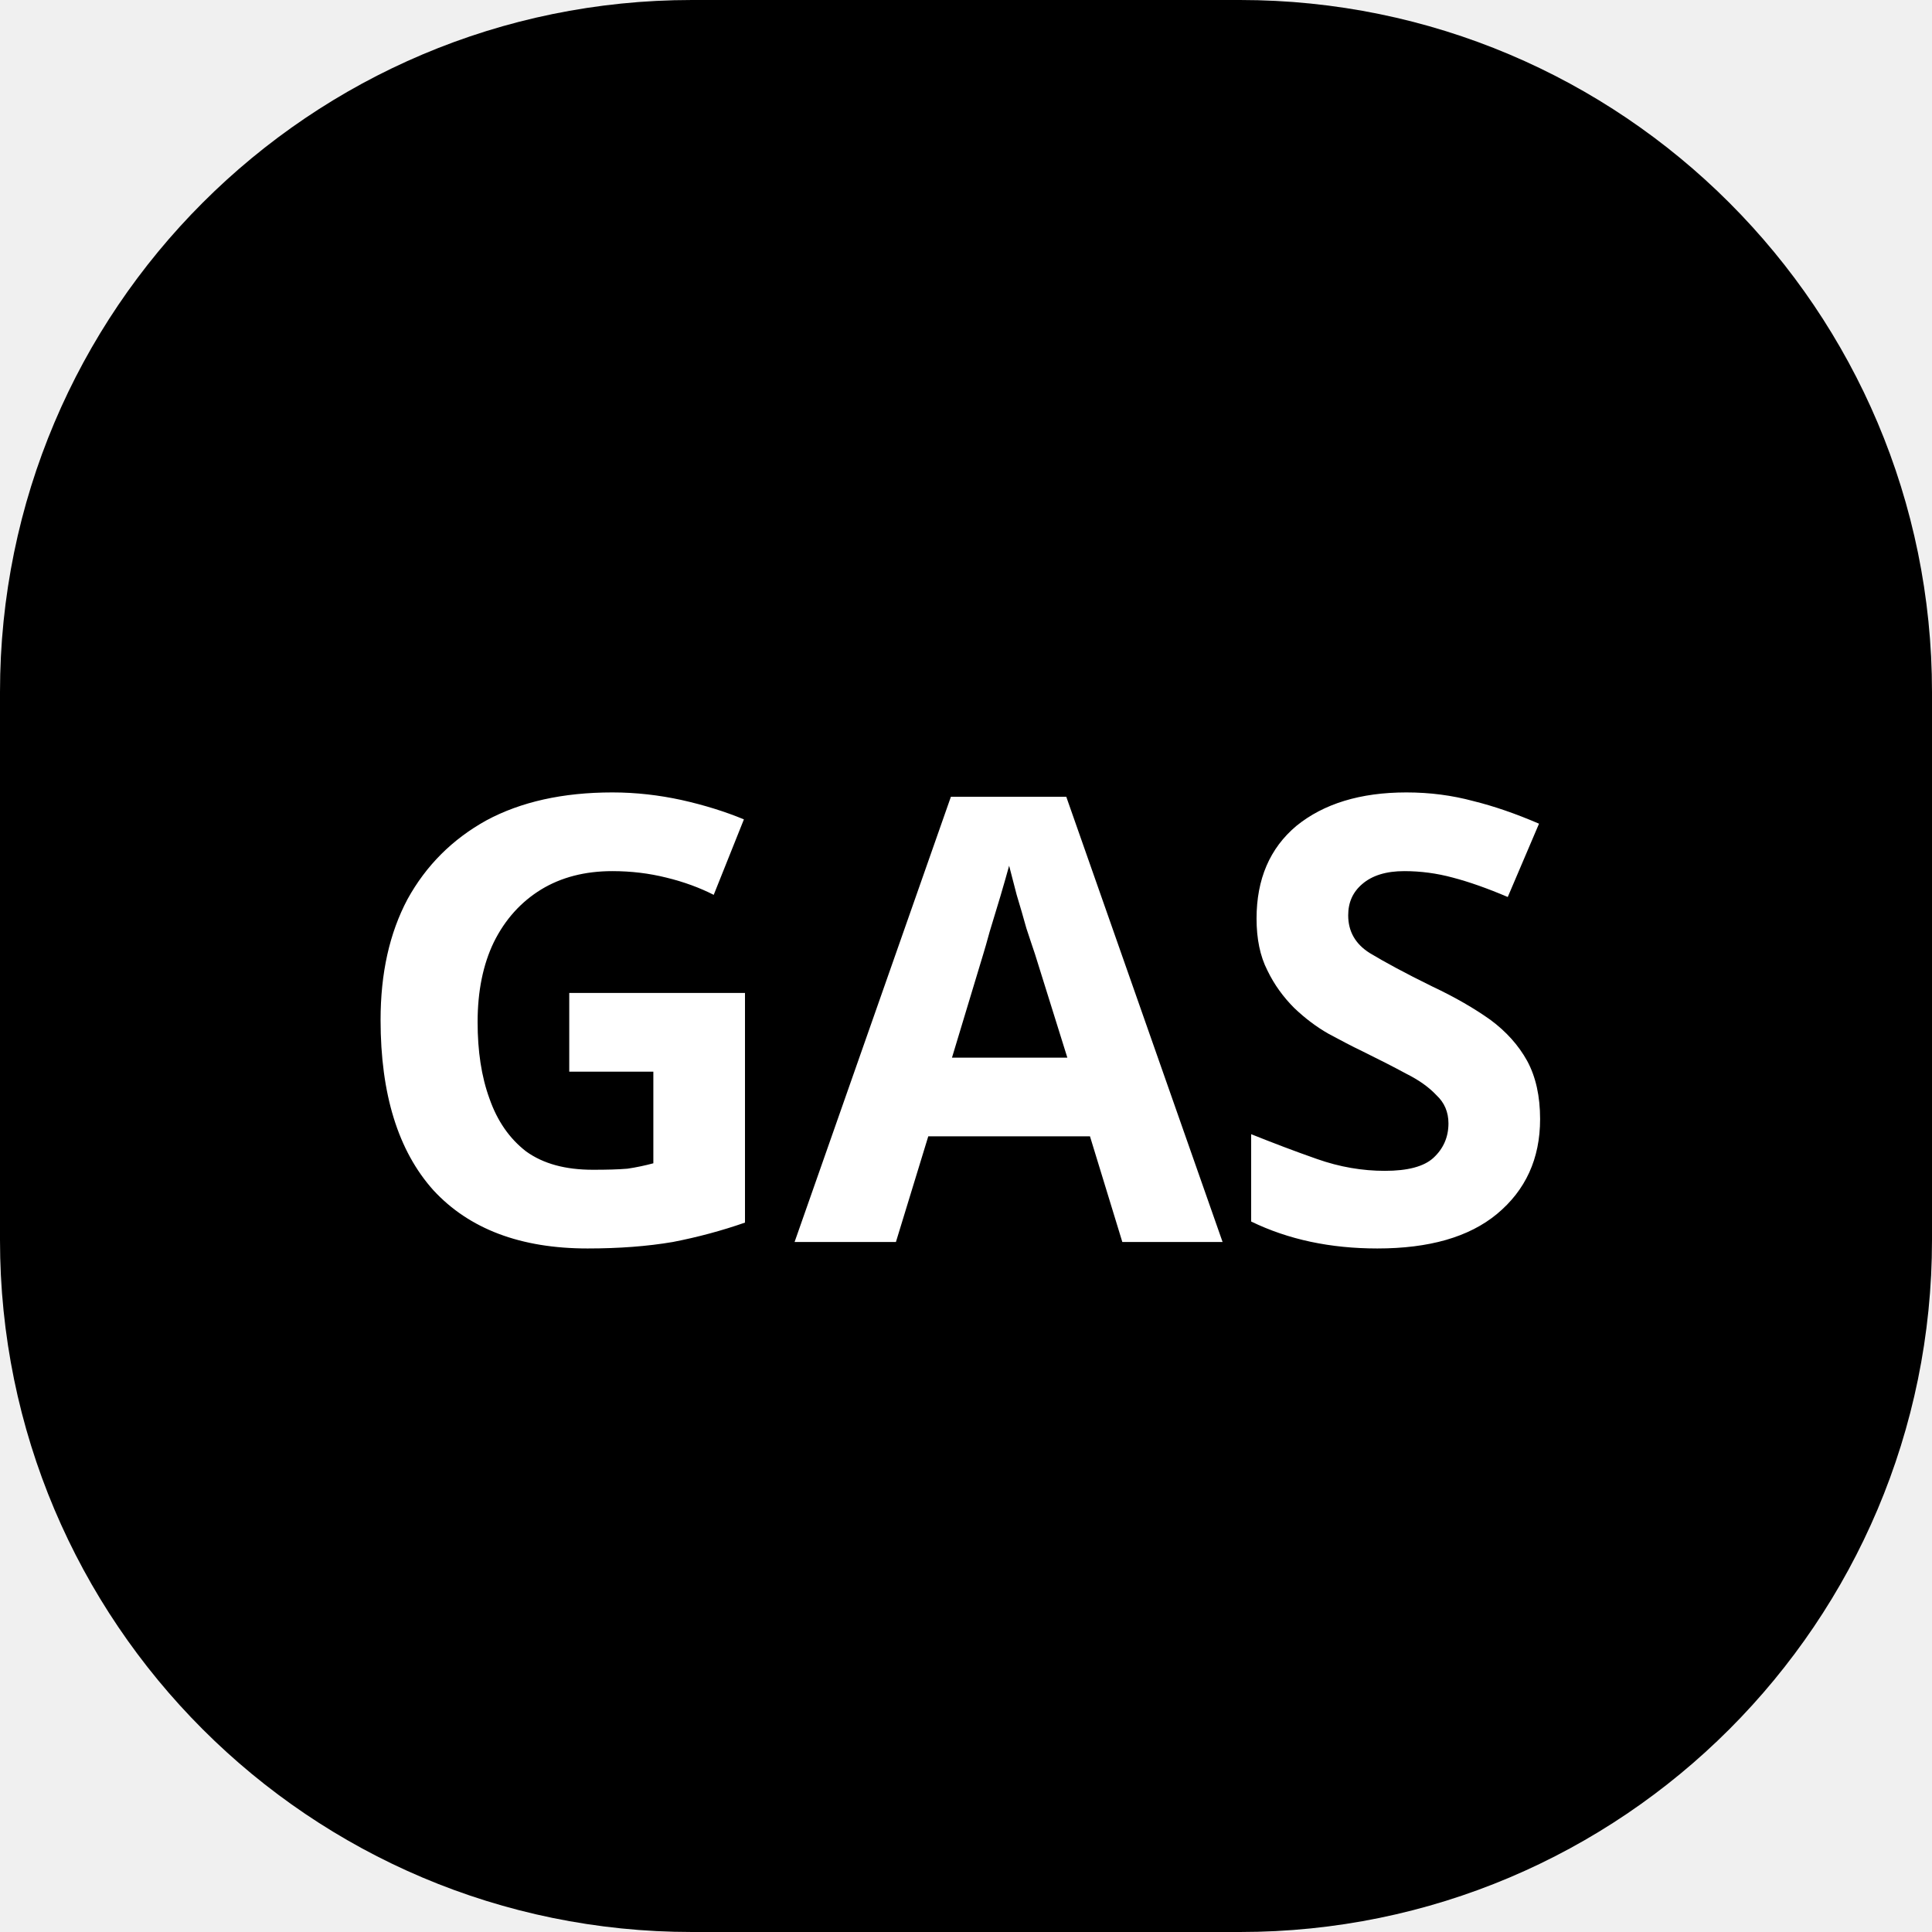
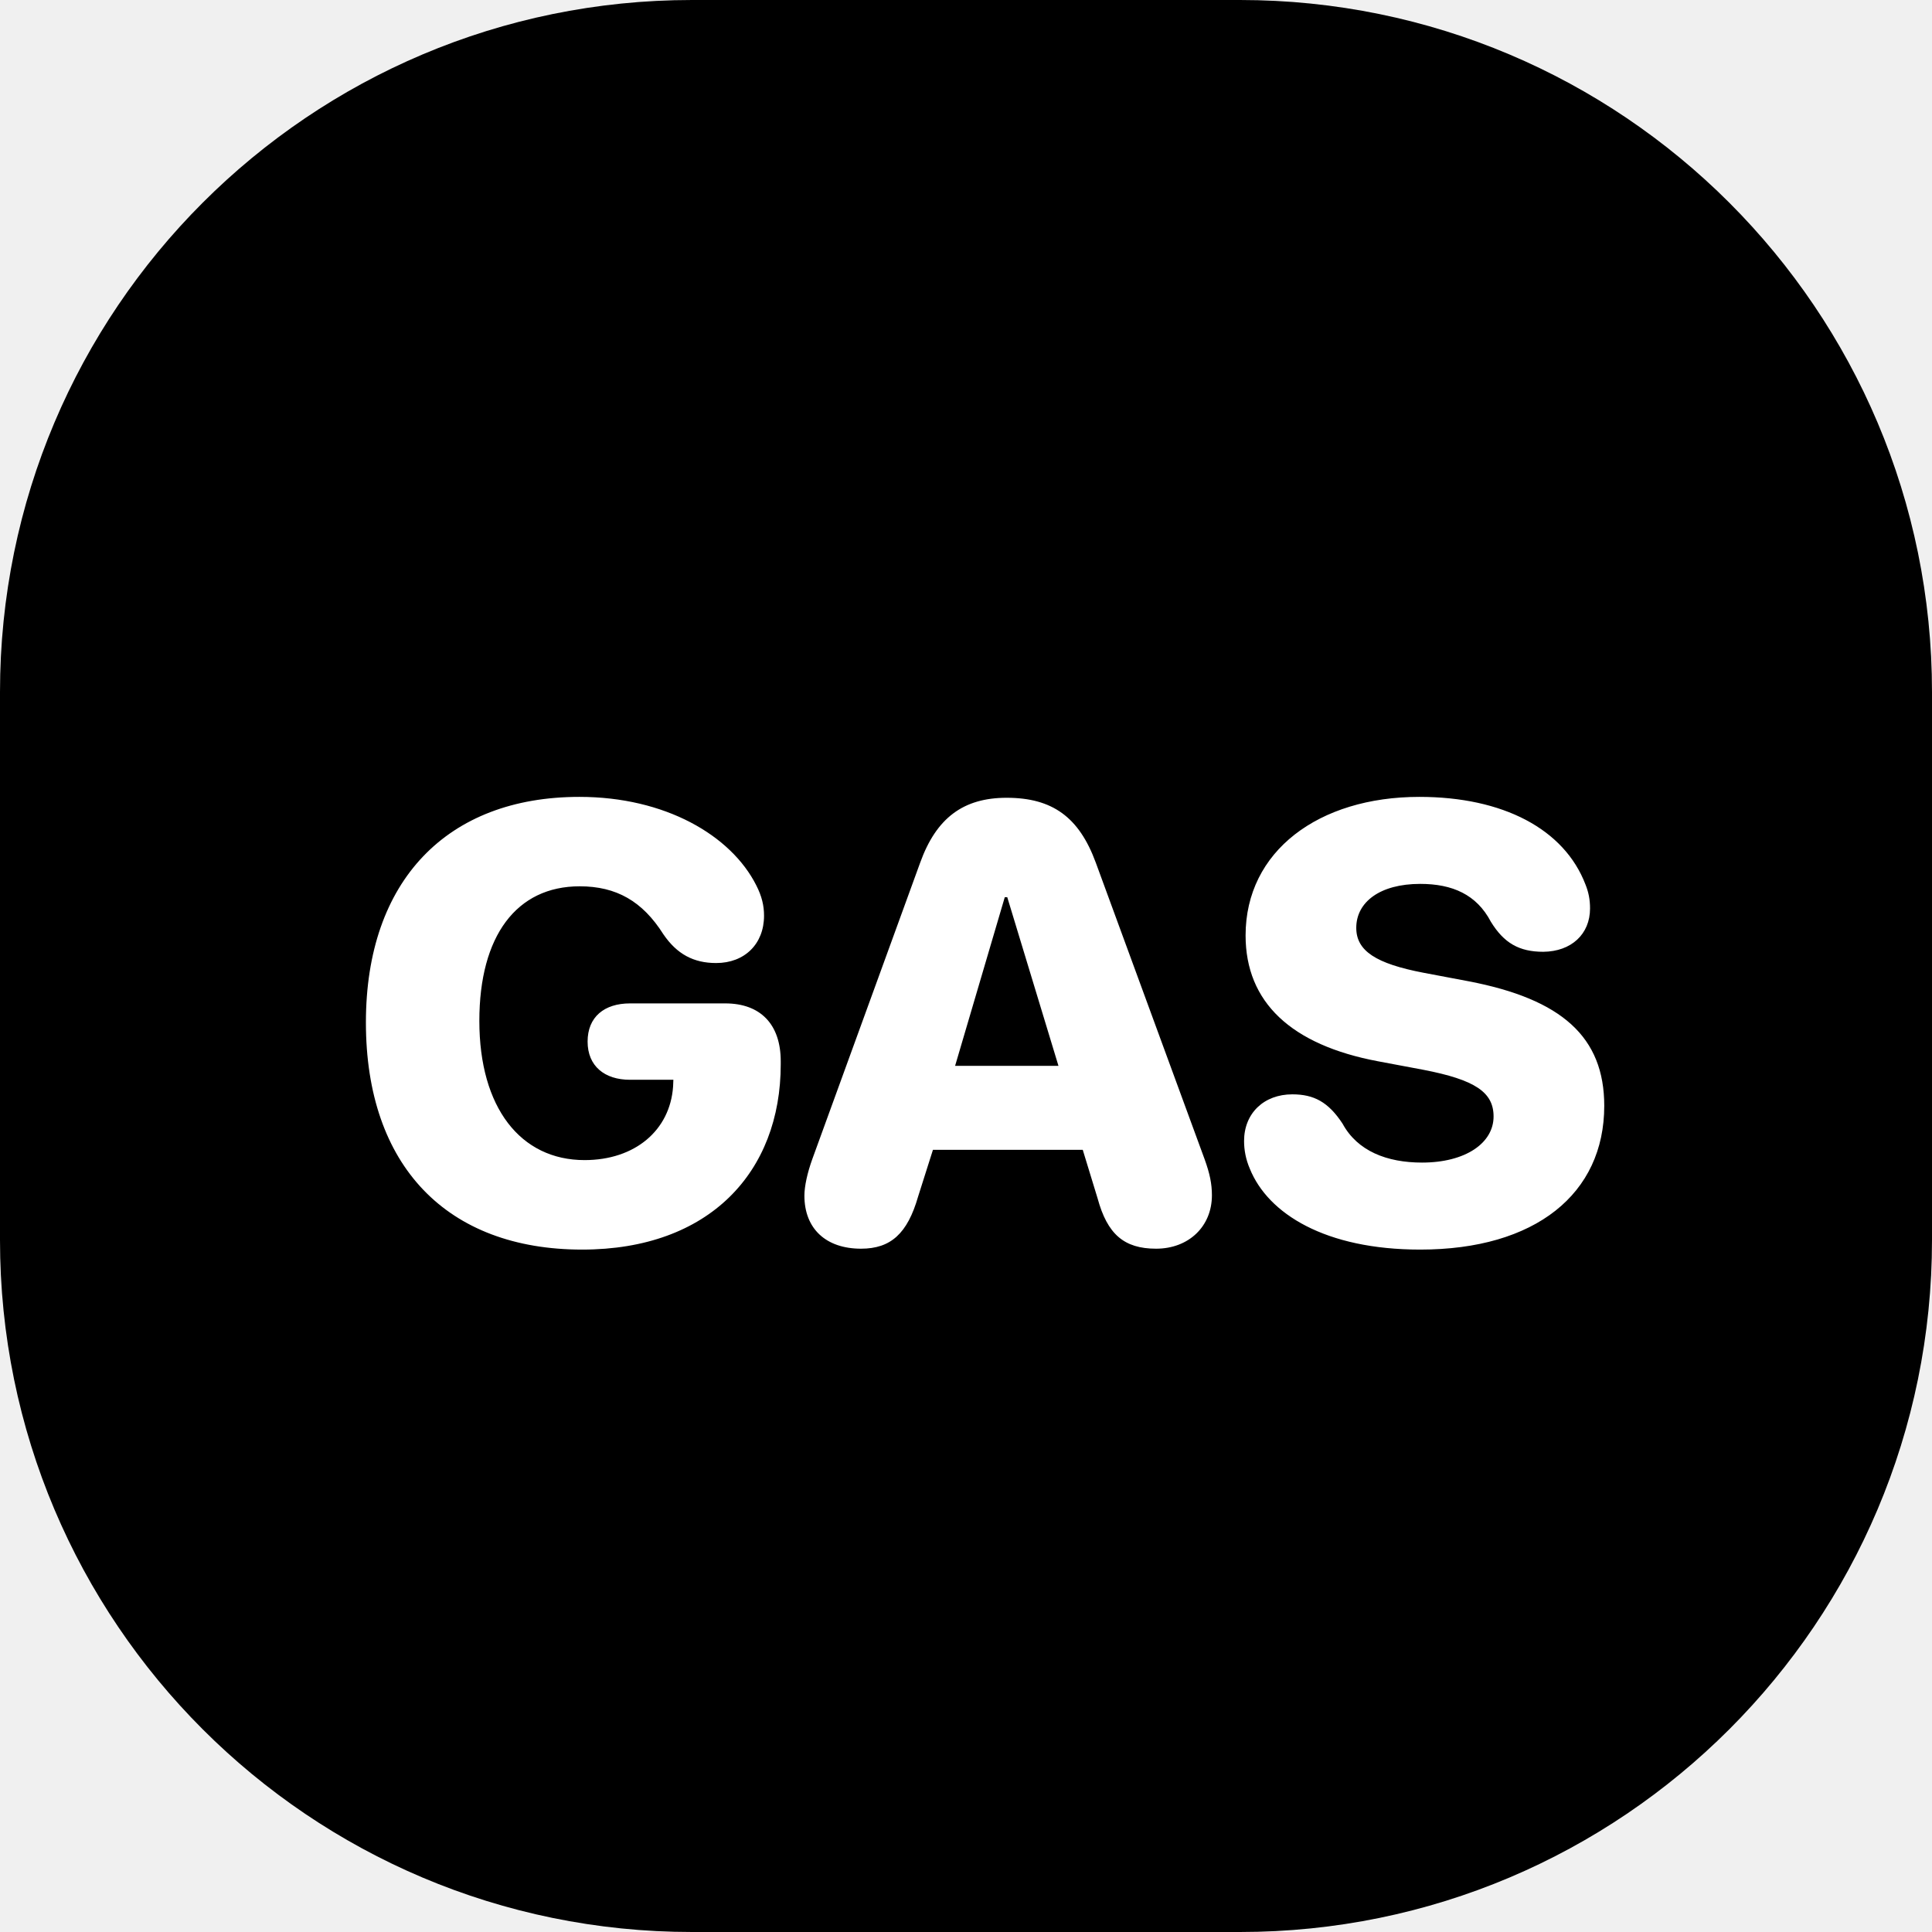
<svg xmlns="http://www.w3.org/2000/svg" viewBox="0 0 28 28" fill="none">
  <rect width="28" height="28" rx="10.03" fill="currentColor" />
-   <text x="5" y="18" font-family="SF Pro Rounded" font-weight="900" font-size="9" fill="white">GAS</text>
+   <path fill="white" d="M8.437 18.11 C10.282 18.11 11.315 16.985 11.315 15.425 L11.315 15.381 C11.315 14.845 11.021 14.542 10.511 14.542 L9.131 14.542 C8.757 14.542 8.516 14.739 8.516 15.095 C8.516 15.451 8.762 15.649 9.131 15.649 L9.759 15.649 L9.755 15.746 C9.711 16.383 9.201 16.813 8.472 16.813 C7.544 16.813 6.947 16.053 6.947 14.796 C6.947 13.562 7.487 12.845 8.401 12.845 C8.933 12.845 9.311 13.061 9.614 13.54 C9.812 13.83 10.054 13.957 10.379 13.957 C10.792 13.957 11.073 13.68 11.073 13.271 C11.073 13.126 11.042 12.99 10.959 12.828 C10.594 12.107 9.641 11.549 8.397 11.549 C6.481 11.549 5.303 12.762 5.303 14.818 C5.303 16.901 6.481 18.11 8.437 18.11 Z M12.479 18.097 C12.91 18.097 13.152 17.877 13.306 17.341 L13.521 16.664 L15.692 16.664 L15.907 17.367 C16.048 17.886 16.29 18.097 16.755 18.097 C17.226 18.097 17.564 17.776 17.564 17.323 C17.564 17.156 17.533 17.007 17.458 16.8 L15.881 12.502 C15.639 11.843 15.252 11.562 14.589 11.562 C13.96 11.562 13.569 11.856 13.336 12.502 L11.772 16.8 C11.702 16.994 11.658 17.191 11.658 17.328 C11.658 17.807 11.97 18.097 12.479 18.097 Z M13.842 15.447 L14.562 13.003 L14.598 13.003 L15.34 15.447 Z M20.583 18.11 C22.253 18.11 23.25 17.301 23.25 16.027 C23.25 15.029 22.635 14.48 21.282 14.221 L20.631 14.098 C19.941 13.966 19.656 13.781 19.656 13.447 C19.656 13.074 19.999 12.81 20.583 12.81 C21.049 12.81 21.4 12.964 21.607 13.359 C21.796 13.667 22.016 13.794 22.367 13.794 C22.771 13.79 23.044 13.54 23.044 13.166 C23.044 13.034 23.022 12.929 22.978 12.819 C22.67 12.015 21.783 11.549 20.57 11.549 C19.111 11.549 18.052 12.335 18.052 13.557 C18.052 14.524 18.711 15.144 19.972 15.381 L20.627 15.504 C21.378 15.649 21.646 15.829 21.646 16.181 C21.646 16.567 21.238 16.849 20.609 16.849 C20.1 16.849 19.673 16.682 19.458 16.286 C19.251 15.97 19.041 15.86 18.729 15.86 C18.32 15.86 18.03 16.132 18.03 16.537 C18.03 16.668 18.056 16.805 18.113 16.937 C18.377 17.591 19.208 18.11 20.583 18.11 Z" />
</svg>
